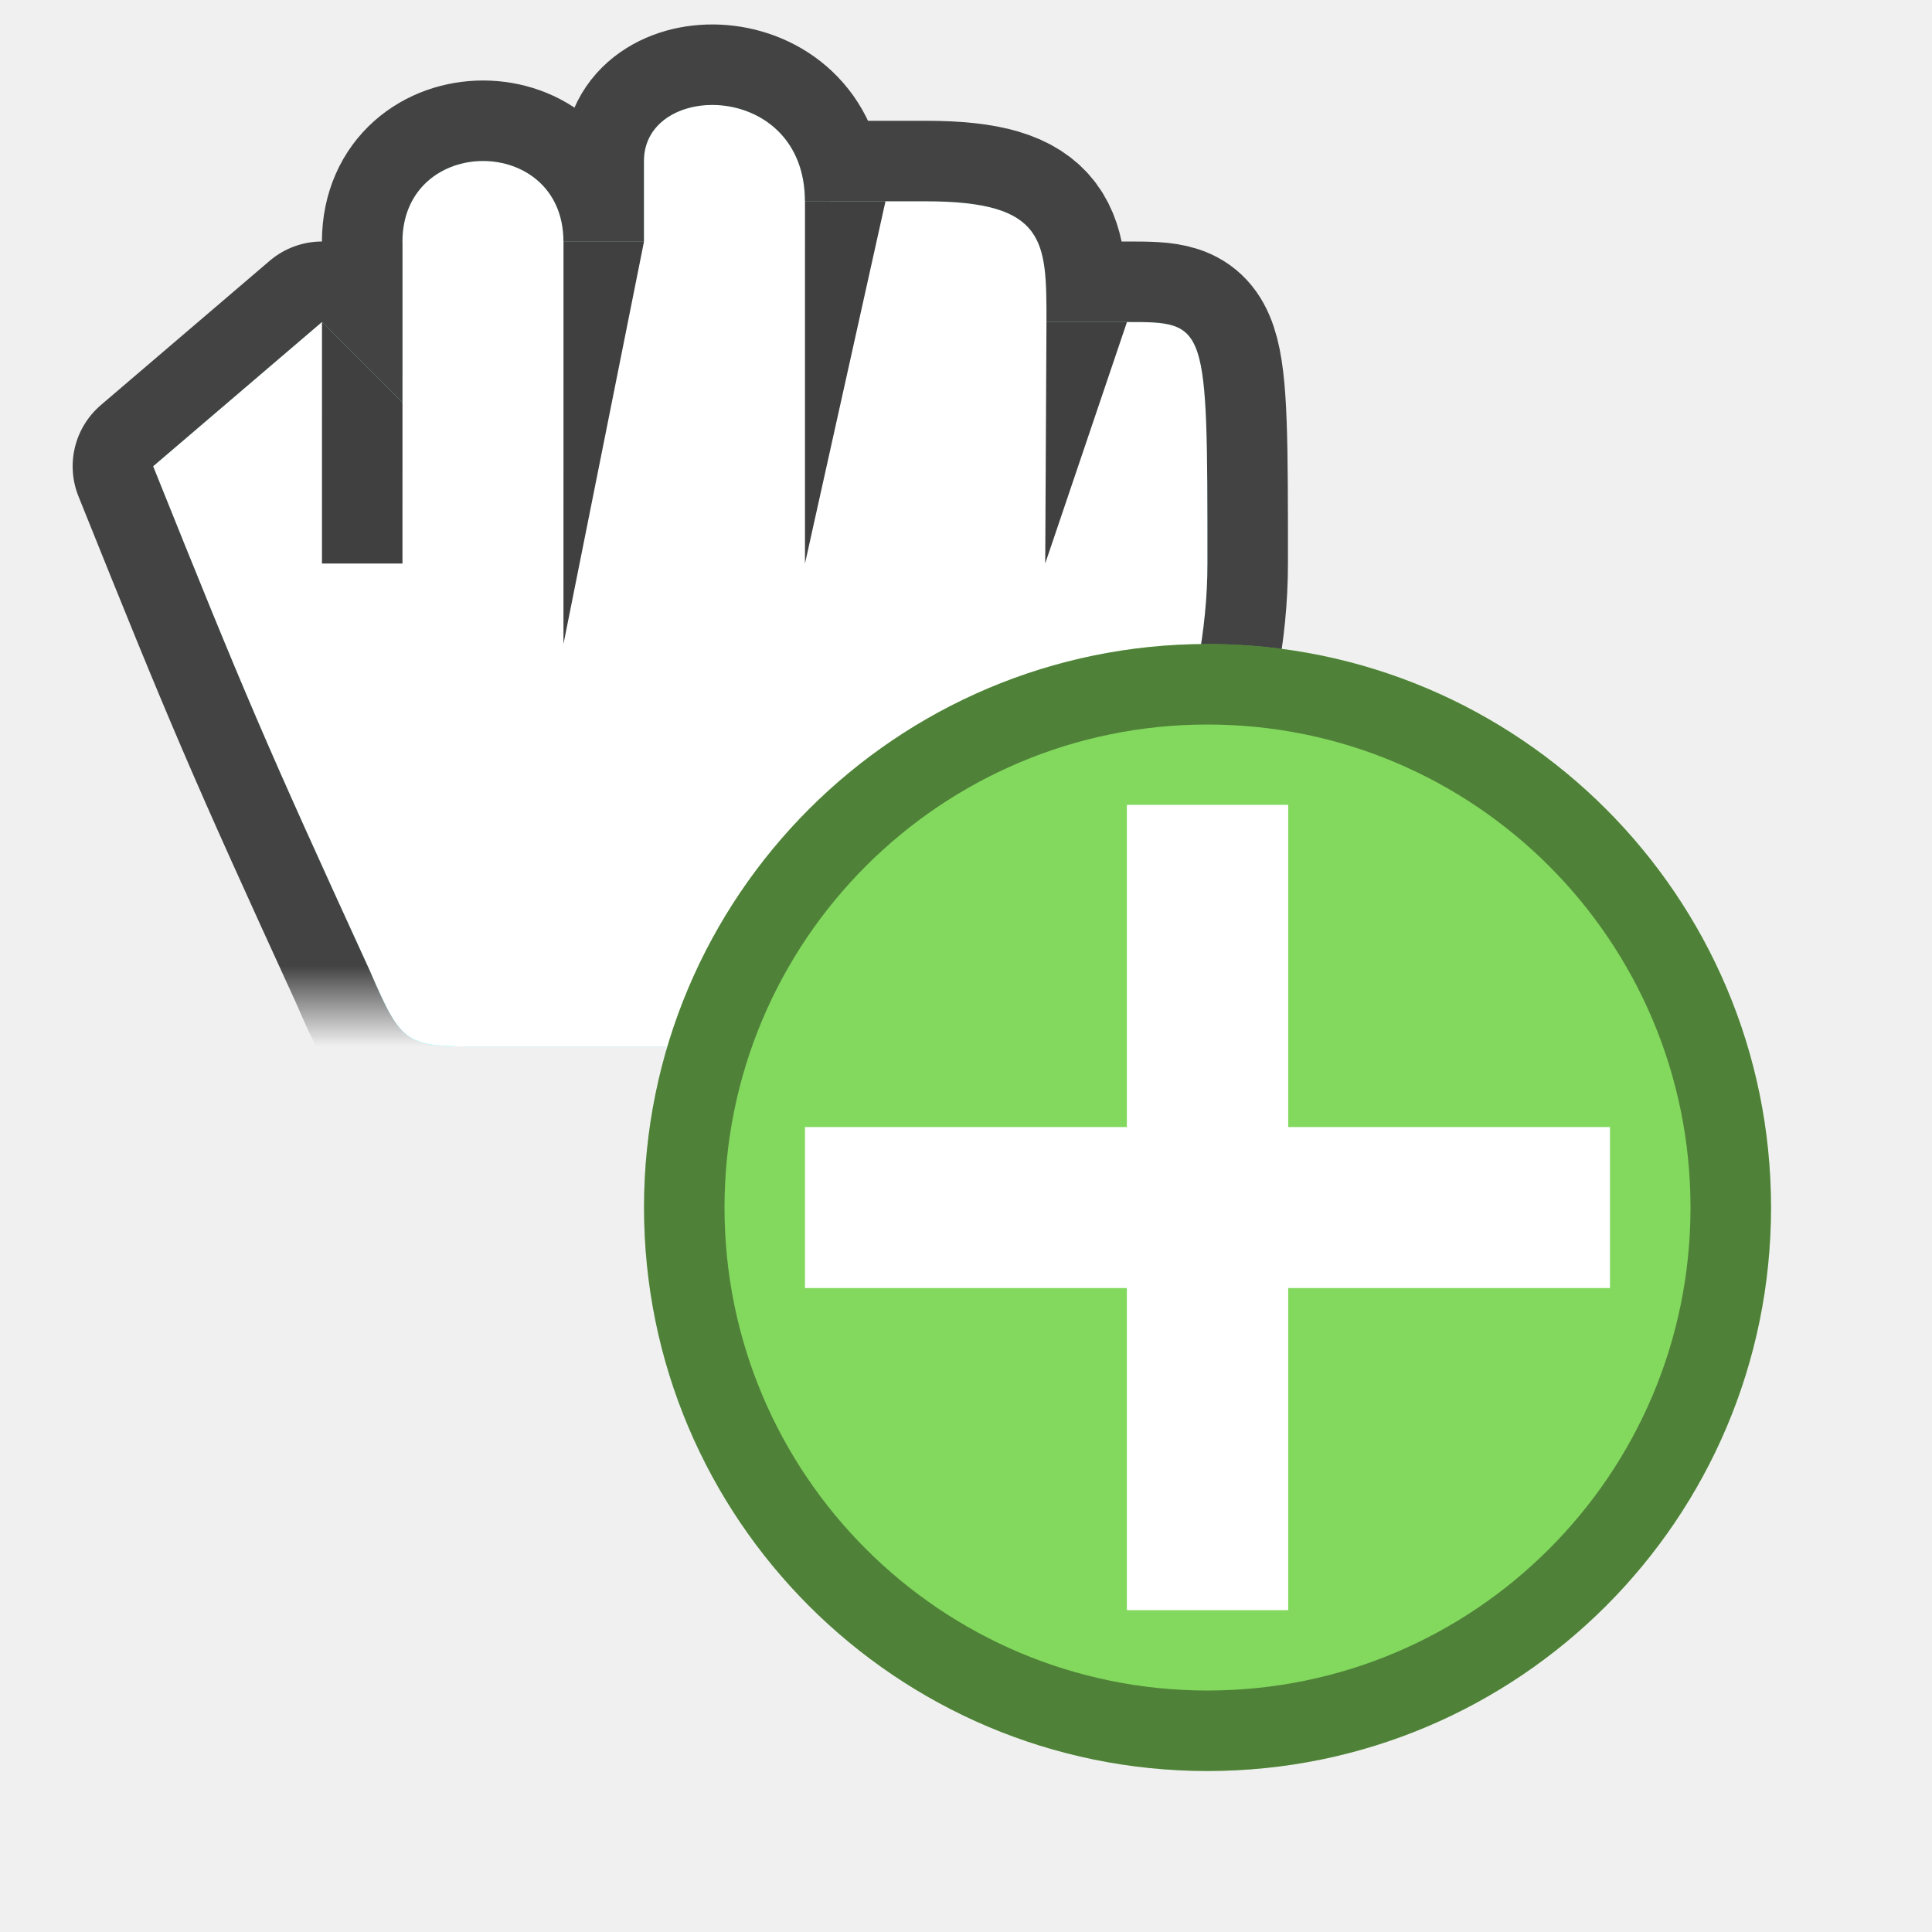
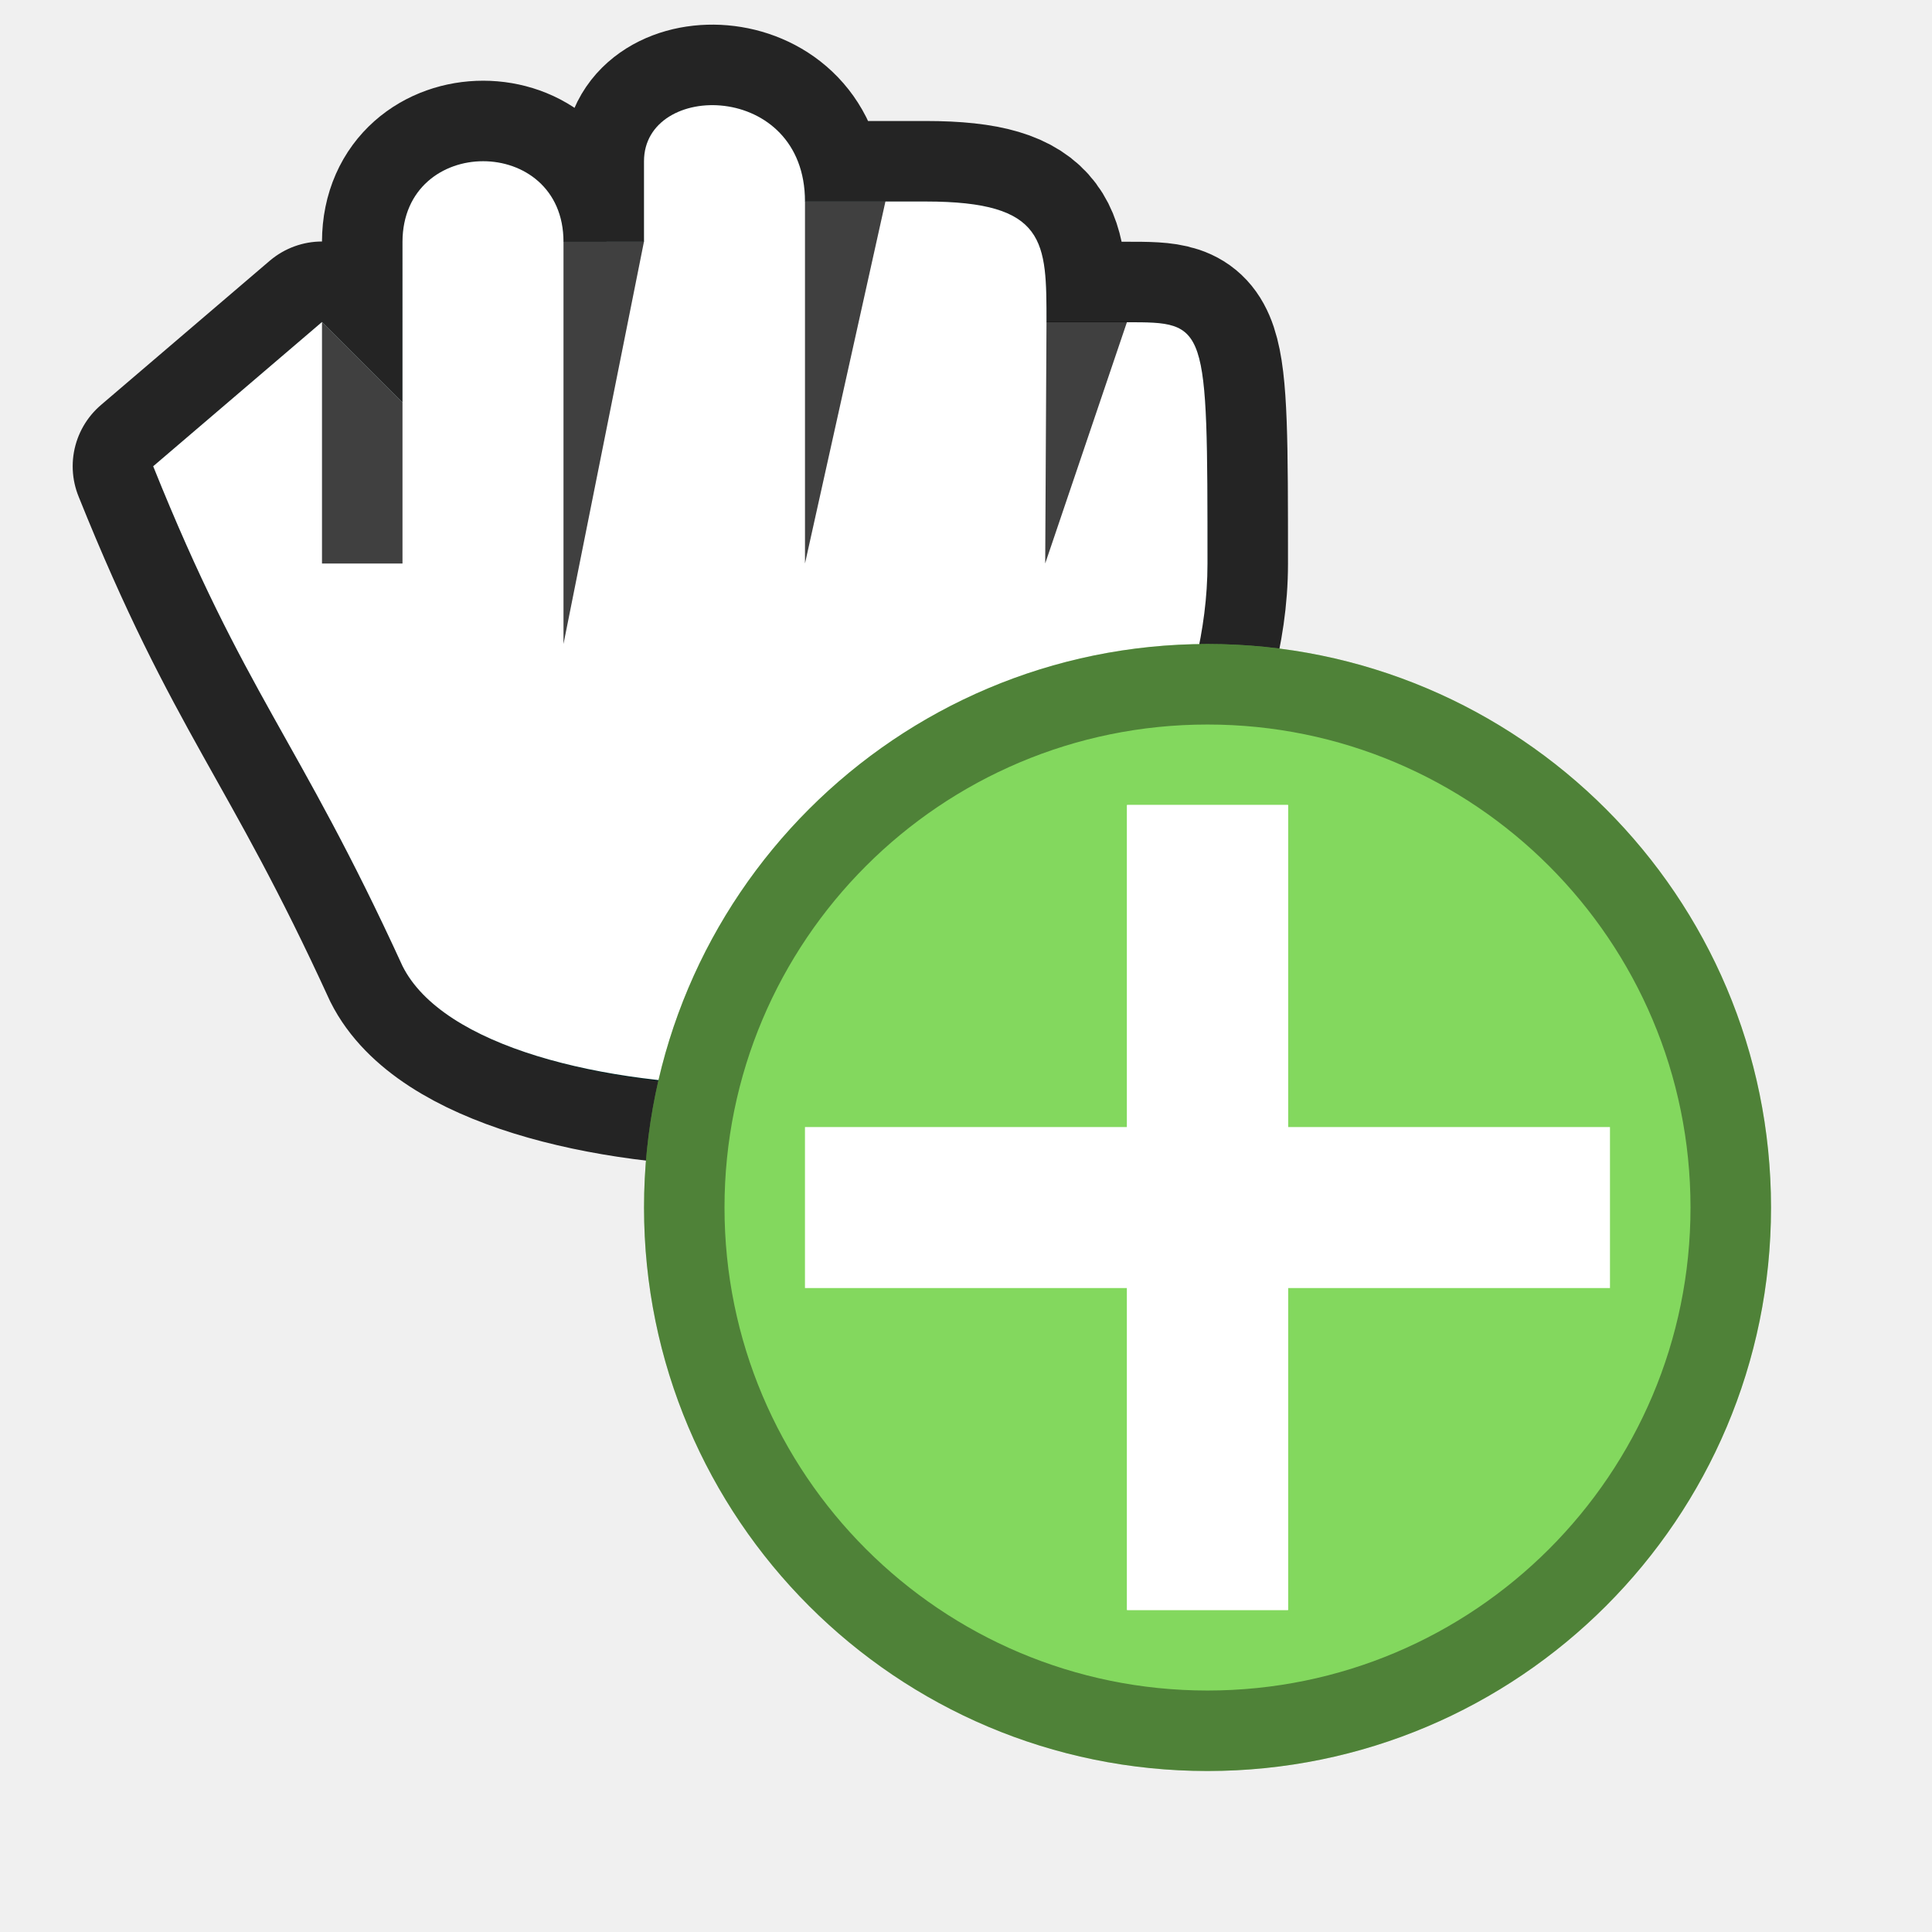
- <svg xmlns="http://www.w3.org/2000/svg" xmlns:xlink="http://www.w3.org/1999/xlink" width="24" height="24" viewBox="0 0 24 24" id="svg2" version="1.1">
-   <defs id="defs4">
-     <linearGradient xlink:href="#linearGradient1572" id="linearGradient1574" x1="47.344" y1="1064.724" x2="46.945" y2="1065.641" gradientUnits="userSpaceOnUse" gradientTransform="rotate(-1.170878,-1557.113,3019.899)" />
-     <linearGradient id="linearGradient1572">
-       <stop style="stop-color:#000000;stop-opacity:0.85;" offset="0" id="stop1568" />
-       <stop style="stop-color:#000000;stop-opacity:0;" offset="1" id="stop1570" />
-     </linearGradient>
-   </defs>
+ <svg xmlns="http://www.w3.org/2000/svg" width="24" height="24" viewBox="0 0 24 24" id="svg2" version="1.1">
+   <defs id="defs4" />
  <g id="layer1" transform="translate(0,-1018.362)">
    <g transform="translate(18.78685,15.95532)" id="g6182" />
    <g id="g3692" transform="rotate(-22.32755,4,1021.362)">
      <g id="g1152">
-         <path style="fill:#23ffff;fill-opacity:1;stroke:url(#linearGradient1574);stroke-width:2;stroke-linecap:round;stroke-linejoin:round;stroke-miterlimit:4;stroke-dasharray:none;stroke-opacity:0.85" d="m 4.925,1021.742 -0.76,1.85 -0.545,-1.305 -2.621,0.861 c -0.024,3.08 -0.016,3.674 0.109,6.815 0.018,1.029 0.057,1.045 0.943,1.409 l 5.55,2.279 c 0.925,0.38 0.925,0.38 1.766,-0.359 1.381,-1.233 2.656,-2.51 3.288,-4.051 1.14,-2.775 1.14,-2.775 0.215,-3.155 l -0.925,-0.38 c 0.38,-0.925 0.575,-1.385 -0.818,-1.957 l -1.388,-0.57 c 0.57,-1.387 -1.28,-2.147 -1.66,-1.222 l -0.38,0.925 -0.925,-0.38 -6e-7,-1e-4 c 0.507,-1.234 -1.339,-1.992 -1.85,-0.76 z" id="path8689" />
-         <path style="fill:#ffffff;fill-opacity:1;stroke:none;stroke-width:2;stroke-linecap:round;stroke-linejoin:round;stroke-miterlimit:4;stroke-dasharray:none;stroke-opacity:0.745" d="m 4.925,1021.742 -0.76,1.85 -0.545,-1.305 -2.621,0.861 c -0.024,3.08 -0.016,3.674 0.109,6.815 0.018,1.029 0.057,1.045 0.943,1.409 l 5.55,2.279 c 0.925,0.38 0.925,0.38 1.766,-0.359 1.381,-1.233 2.656,-2.51 3.288,-4.051 1.14,-2.775 1.14,-2.775 0.215,-3.155 l -0.925,-0.38 c 0.38,-0.925 0.575,-1.385 -0.818,-1.957 l -1.388,-0.57 c 0.57,-1.387 -1.28,-2.147 -1.66,-1.222 l -0.38,0.925 -0.925,-0.38 -6e-7,-1e-4 c 0.507,-1.234 -1.339,-1.992 -1.85,-0.76 z" id="rect4201" />
+         <g id="g936" transform="rotate(22.32755,28.30232,1018.261)">
+           <path style="fill:#23ffff;fill-opacity:1;stroke:#000000;stroke-width:2;stroke-linecap:round;stroke-linejoin:round;stroke-miterlimit:4;stroke-dasharray:none;stroke-opacity:0.85" d="m 8,1030.362 -1.69e-5,2 -1,-1 -2.097,1.792 c 1.148,2.858 1.788,3.35 3.097,6.208 1,2 8,2 8.497,0 0.487,-1.951 1.503,-3.331 1.503,-4.997 -3.4e-5,-3 -3.4e-5,-3 -1,-3 l -1,10e-5 c 0,-1 0.005,-1.5 -1.5,-1.5 h -1.5 c 10e-7,-1.5 -2,-1.5 -2,-0.5 l -2.7e-5,1 -1,2e-4 -4.2e-5,-10e-5 c -4e-6,-1.334 -1.995,-1.334 -2,-10e-5 z" id="path8689" />
+           <path style="fill:#ffffff;fill-opacity:1;stroke:none;stroke-width:2;stroke-linecap:round;stroke-linejoin:round;stroke-miterlimit:4;stroke-dasharray:none;stroke-opacity:0.745" d="m 8,1030.362 -1.69e-5,2 -1,-1 -2.097,1.792 c 1.148,2.858 1.788,3.35 3.097,6.208 1,2 7.941,1.951 8.497,0 0.609,-1.873 1.503,-3.331 1.503,-4.997 -3.4e-5,-3 -3.4e-5,-3 -1,-3 l -1,10e-5 c 0,-1 0.005,-1.5 -1.5,-1.5 h -1.5 c 10e-7,-1.5 -2,-1.5 -2,-0.5 l -2.7e-5,1 -1,2e-4 -4.2e-5,-10e-5 c -4e-6,-1.334 -1.995,-1.334 -2,-10e-5 z" id="rect4201" />
+           <path style="fill:#000000;fill-opacity:0.75;stroke:none;stroke-width:2.45;stroke-linecap:round;stroke-linejoin:round;stroke-miterlimit:4;stroke-dasharray:none;stroke-opacity:0.745" d="m 10,1030.362 h 1 l -1,5 z" id="rect4254" />
+           <path id="path4157" d="m 13,1029.862 1,-2e-4 -1,4.5 z" style="fill:#000000;fill-opacity:0.75;stroke:none;stroke-width:2.366;stroke-linecap:round;stroke-linejoin:round;stroke-miterlimit:4;stroke-dasharray:none;stroke-opacity:0.745" />
+           <path style="fill:#000000;fill-opacity:0.75;stroke:none;stroke-width:2.828;stroke-linecap:round;stroke-linejoin:round;stroke-miterlimit:4;stroke-dasharray:none;stroke-opacity:0.745" d="m 16,1031.362 1,-2e-4 -1.016,3 z" id="path4160" />
+           <path style="fill:#000000;fill-opacity:0.75;stroke:none;stroke-width:1.518;stroke-linecap:round;stroke-linejoin:round;stroke-miterlimit:4;stroke-dasharray:none;stroke-opacity:0.745" d="m 7,1031.362 1,1 -1.7e-5,2 H 7 Z" id="path8709" />
+         </g>
        <circle style="fill:#83d85e;fill-opacity:1;stroke-width:0;stroke-linejoin:round;stroke-opacity:0.85;paint-order:markers stroke fill" id="circle1383" cx="402.717" cy="955.268" r="7" transform="rotate(22.32755)" />
-         <path style="fill:#000000;fill-opacity:0.75;stroke:none;stroke-width:2.45;stroke-linecap:round;stroke-linejoin:round;stroke-miterlimit:4;stroke-dasharray:none;stroke-opacity:0.745" d="m 6.775,1022.502 0.925,0.38 -2.825,4.245 z" id="rect4254" />
        <path id="circle1519" style="fill:#000000;fill-opacity:0.402;stroke-width:0;stroke-linejoin:round;stroke-opacity:0.85;paint-order:markers stroke fill" d="M 15 8 A 7 7 0 0 0 8 15 A 7 7 0 0 0 15 22 A 7 7 0 0 0 22 15 A 7 7 0 0 0 15 8 z M 15 9 A 6 6 0 0 1 21 15 A 6 6 0 0 1 15 21 A 6 6 0 0 1 9 15 A 6 6 0 0 1 15 9 z " transform="rotate(22.32755,-2576.113,512.1811)" />
-         <path id="path4157" d="m 9.74,1023.179 0.925,0.38 -2.635,3.783 z" style="fill:#000000;fill-opacity:0.75;stroke:none;stroke-width:2.366;stroke-linecap:round;stroke-linejoin:round;stroke-miterlimit:4;stroke-dasharray:none;stroke-opacity:0.745" />
        <rect style="fill:#ffffff;fill-opacity:1;stroke:#000000;stroke-width:0;stroke-linejoin:round;stroke-opacity:0.85;paint-order:markers stroke fill" id="rect2068" width="2" height="10" x="401.717" y="950.268" transform="rotate(22.32755)" />
-         <path style="fill:#000000;fill-opacity:0.75;stroke:none;stroke-width:2.828;stroke-linecap:round;stroke-linejoin:round;stroke-miterlimit:4;stroke-dasharray:none;stroke-opacity:0.745" d="m 11.945,1025.706 0.925,0.38 -2.079,2.389 z" id="path4160" />
        <rect style="fill:#ffffff;fill-opacity:1;stroke:#000000;stroke-width:0;stroke-linejoin:round;stroke-opacity:0.85;paint-order:markers stroke fill" id="rect2304" width="2" height="10" x="401.717" y="950.268" transform="rotate(22.32755)" />
-         <path style="fill:#000000;fill-opacity:0.75;stroke:none;stroke-width:1.518;stroke-linecap:round;stroke-linejoin:round;stroke-miterlimit:4;stroke-dasharray:none;stroke-opacity:0.745" d="m 3.62,1022.287 0.545,1.305 -0.76,1.85 -0.925,-0.38 z" id="path8709" />
        <rect style="fill:#ffffff;fill-opacity:1;stroke:#000000;stroke-width:0;stroke-linejoin:round;stroke-opacity:0.85;paint-order:markers stroke fill" id="rect2306" width="2" height="10" x="954.268" y="-407.717" transform="rotate(112.3276)" />
      </g>
    </g>
  </g>
</svg>
